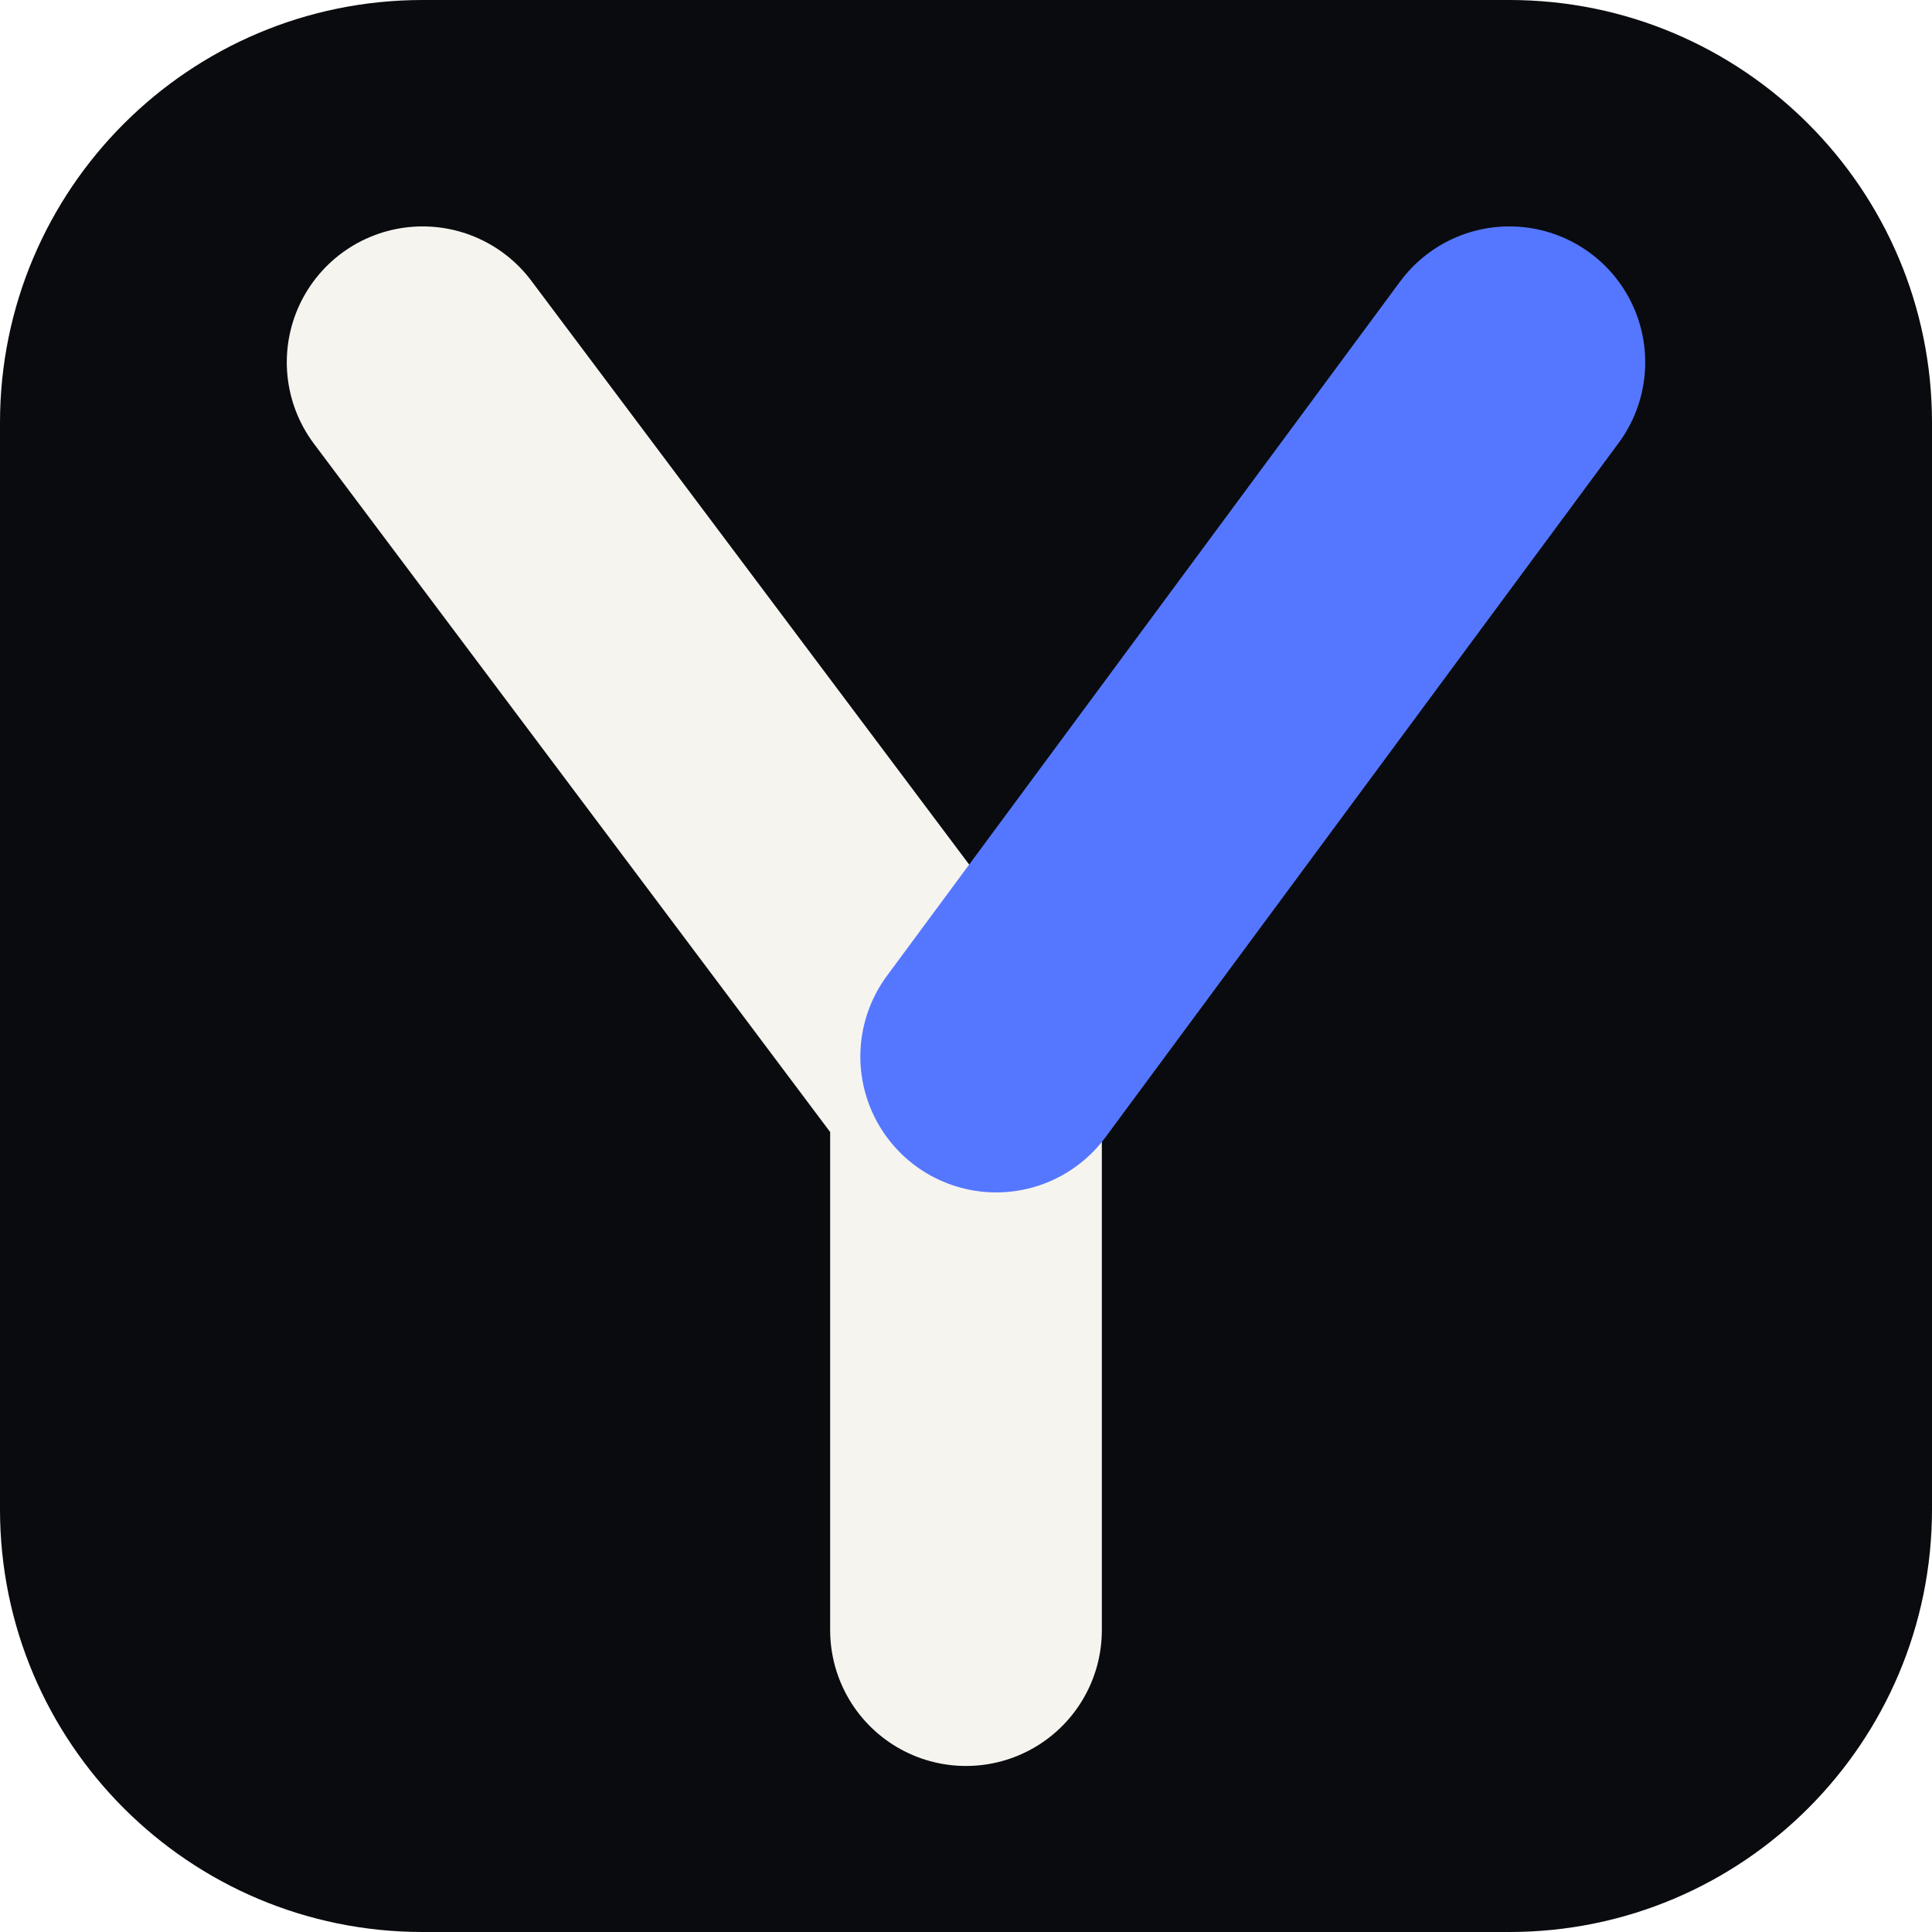
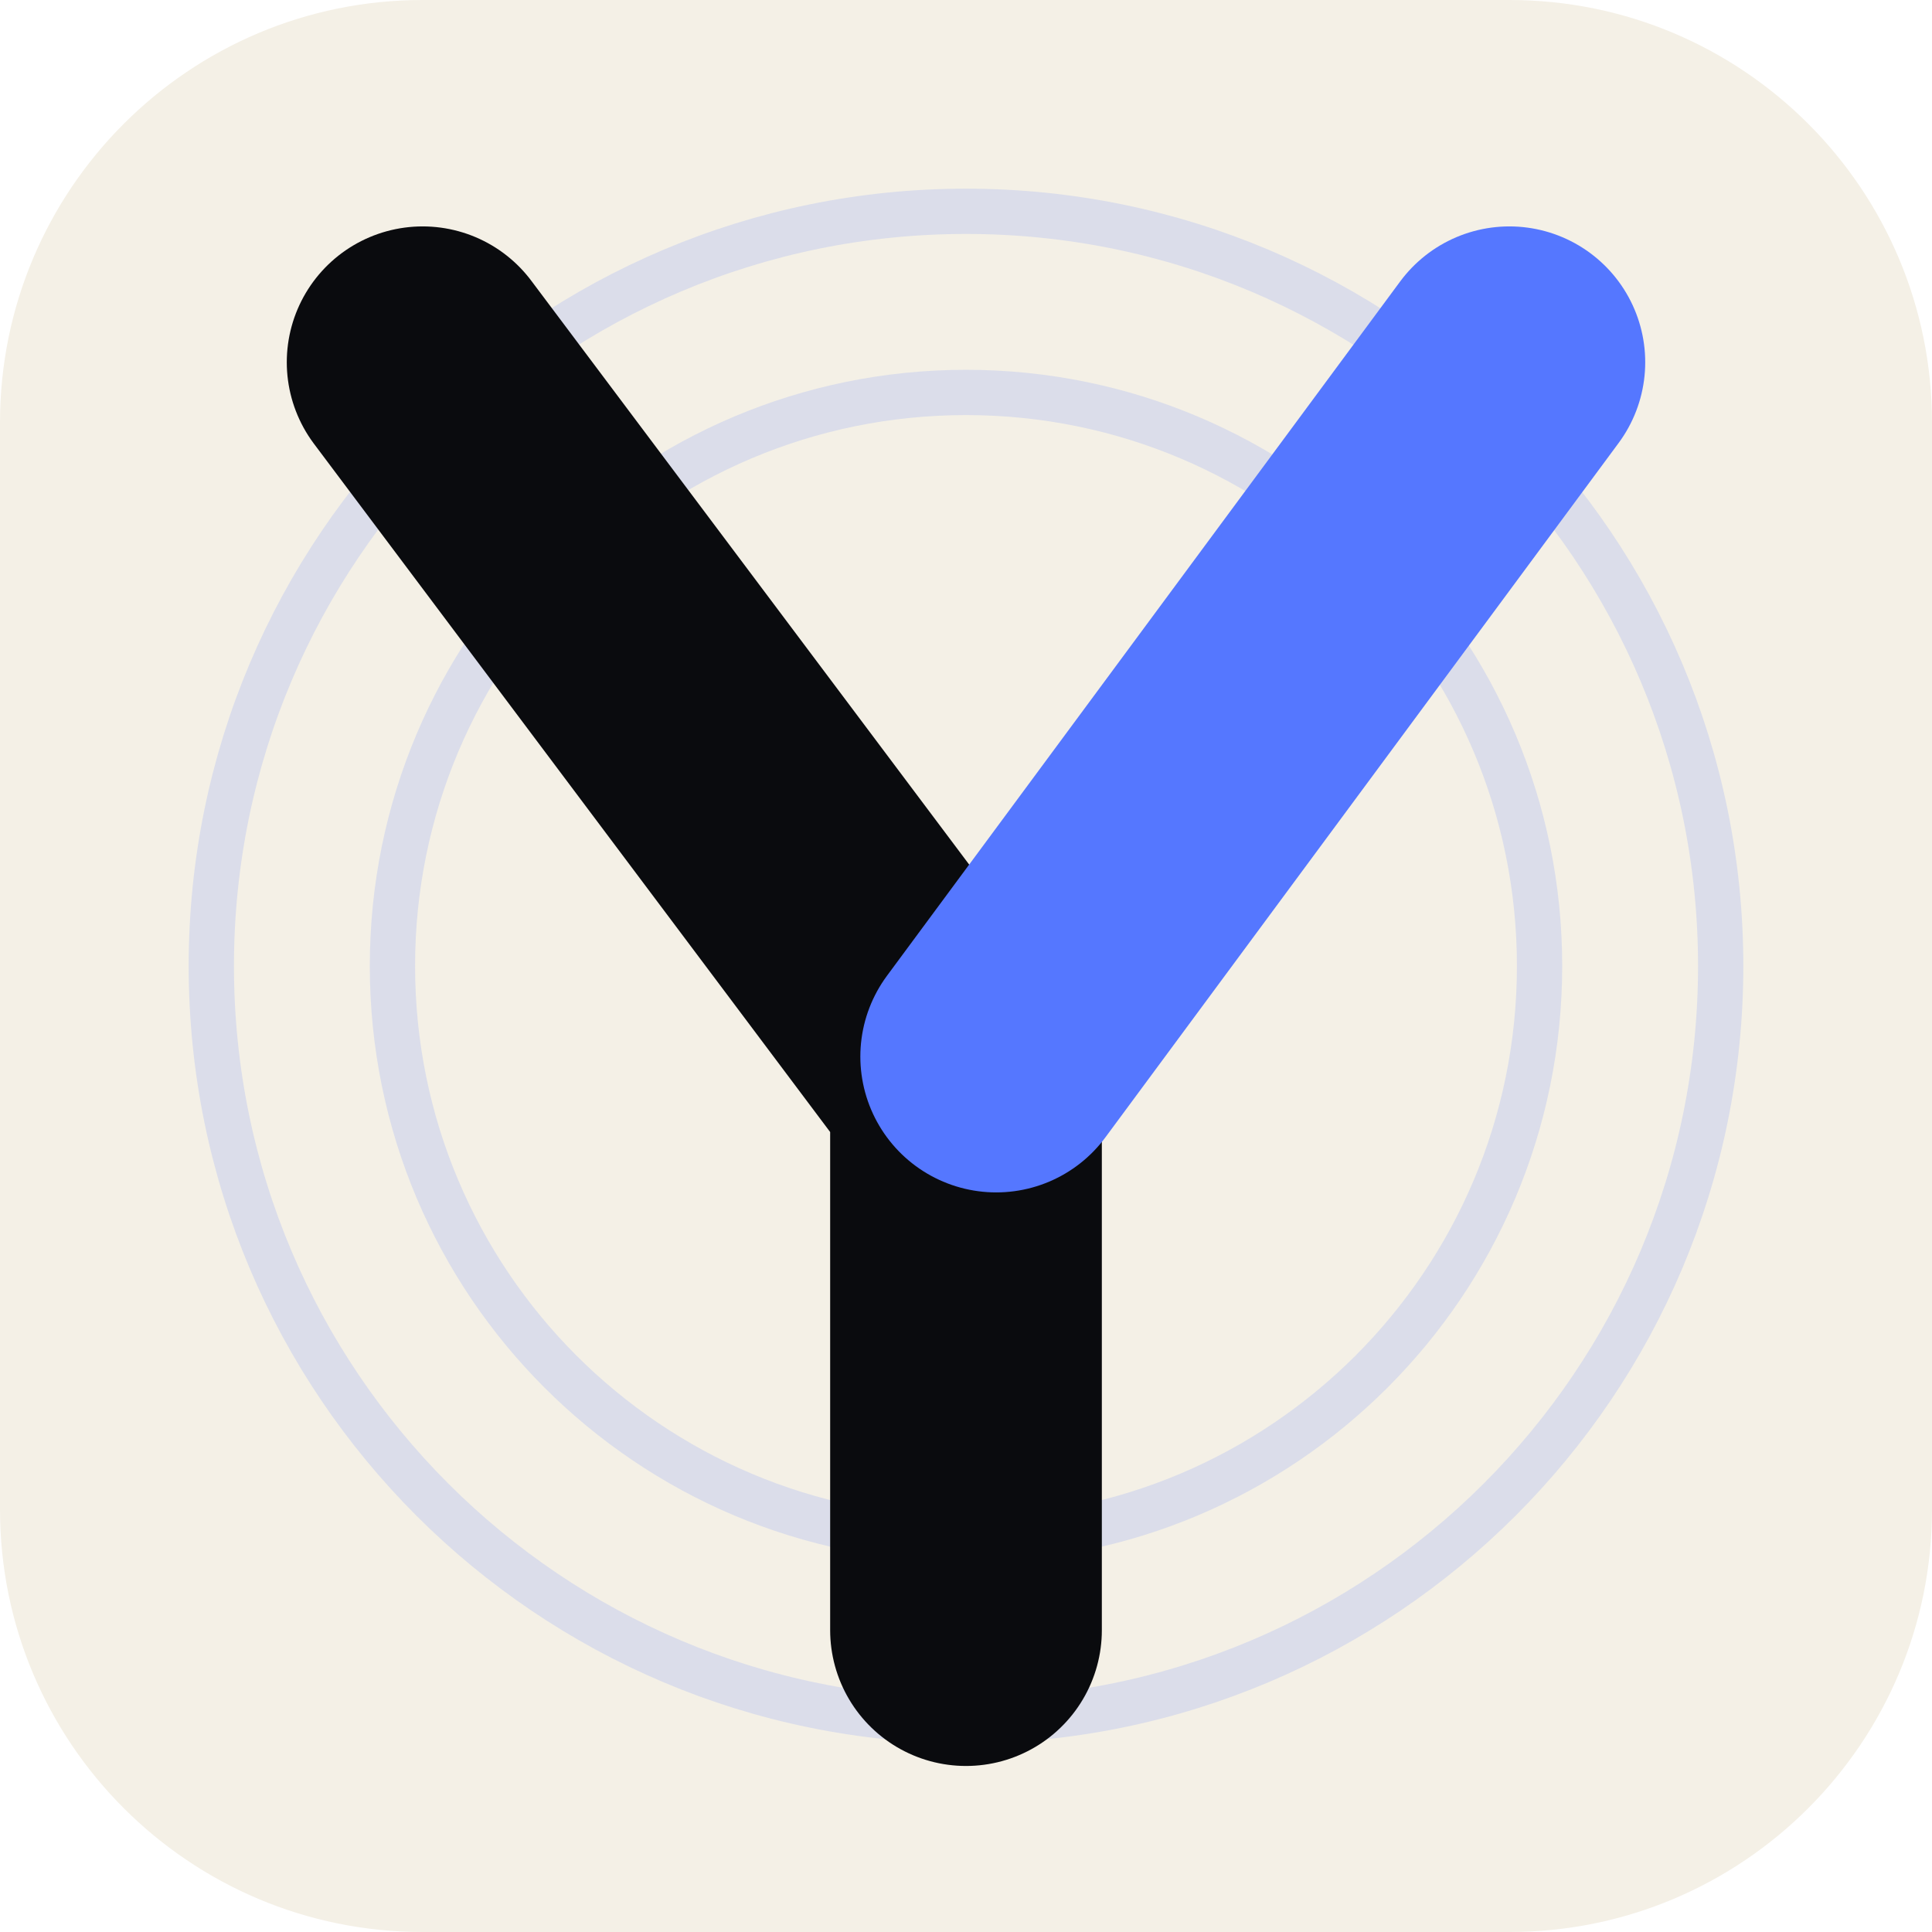
<svg xmlns="http://www.w3.org/2000/svg" viewBox="0 0 64 64" width="256" height="256" role="img" aria-label="ForkFirst">
-   <rect width="64" height="64" rx="14" fill="#0A0B0E" />
-   <path d="M14 12 L 32 36 L 32 54" fill="none" stroke="#F6F4EF" stroke-width="9" stroke-linecap="round" stroke-linejoin="round" />
-   <path d="M50 12 L 33 35" fill="none" stroke="#5577FF" stroke-width="9" stroke-linecap="round" />
+   <rect width="64" height="64" rx="14" fill="#F4F0E6" />
+   <circle cx="32" cy="32" r="25" fill="none" stroke="#5577FF" stroke-opacity="0.16" stroke-width="1.5" />
+   <circle cx="32" cy="32" r="19" fill="none" stroke="#5577FF" stroke-opacity="0.16" stroke-width="1.5" />
+   <path d="M14 12 L32 36 L32 54" fill="none" stroke="#0A0B0E" stroke-width="9" stroke-linecap="round" stroke-linejoin="round" />
+   <path d="M50 12 L33 35" fill="none" stroke="#5577FF" stroke-width="9" stroke-linecap="round" />
</svg>
